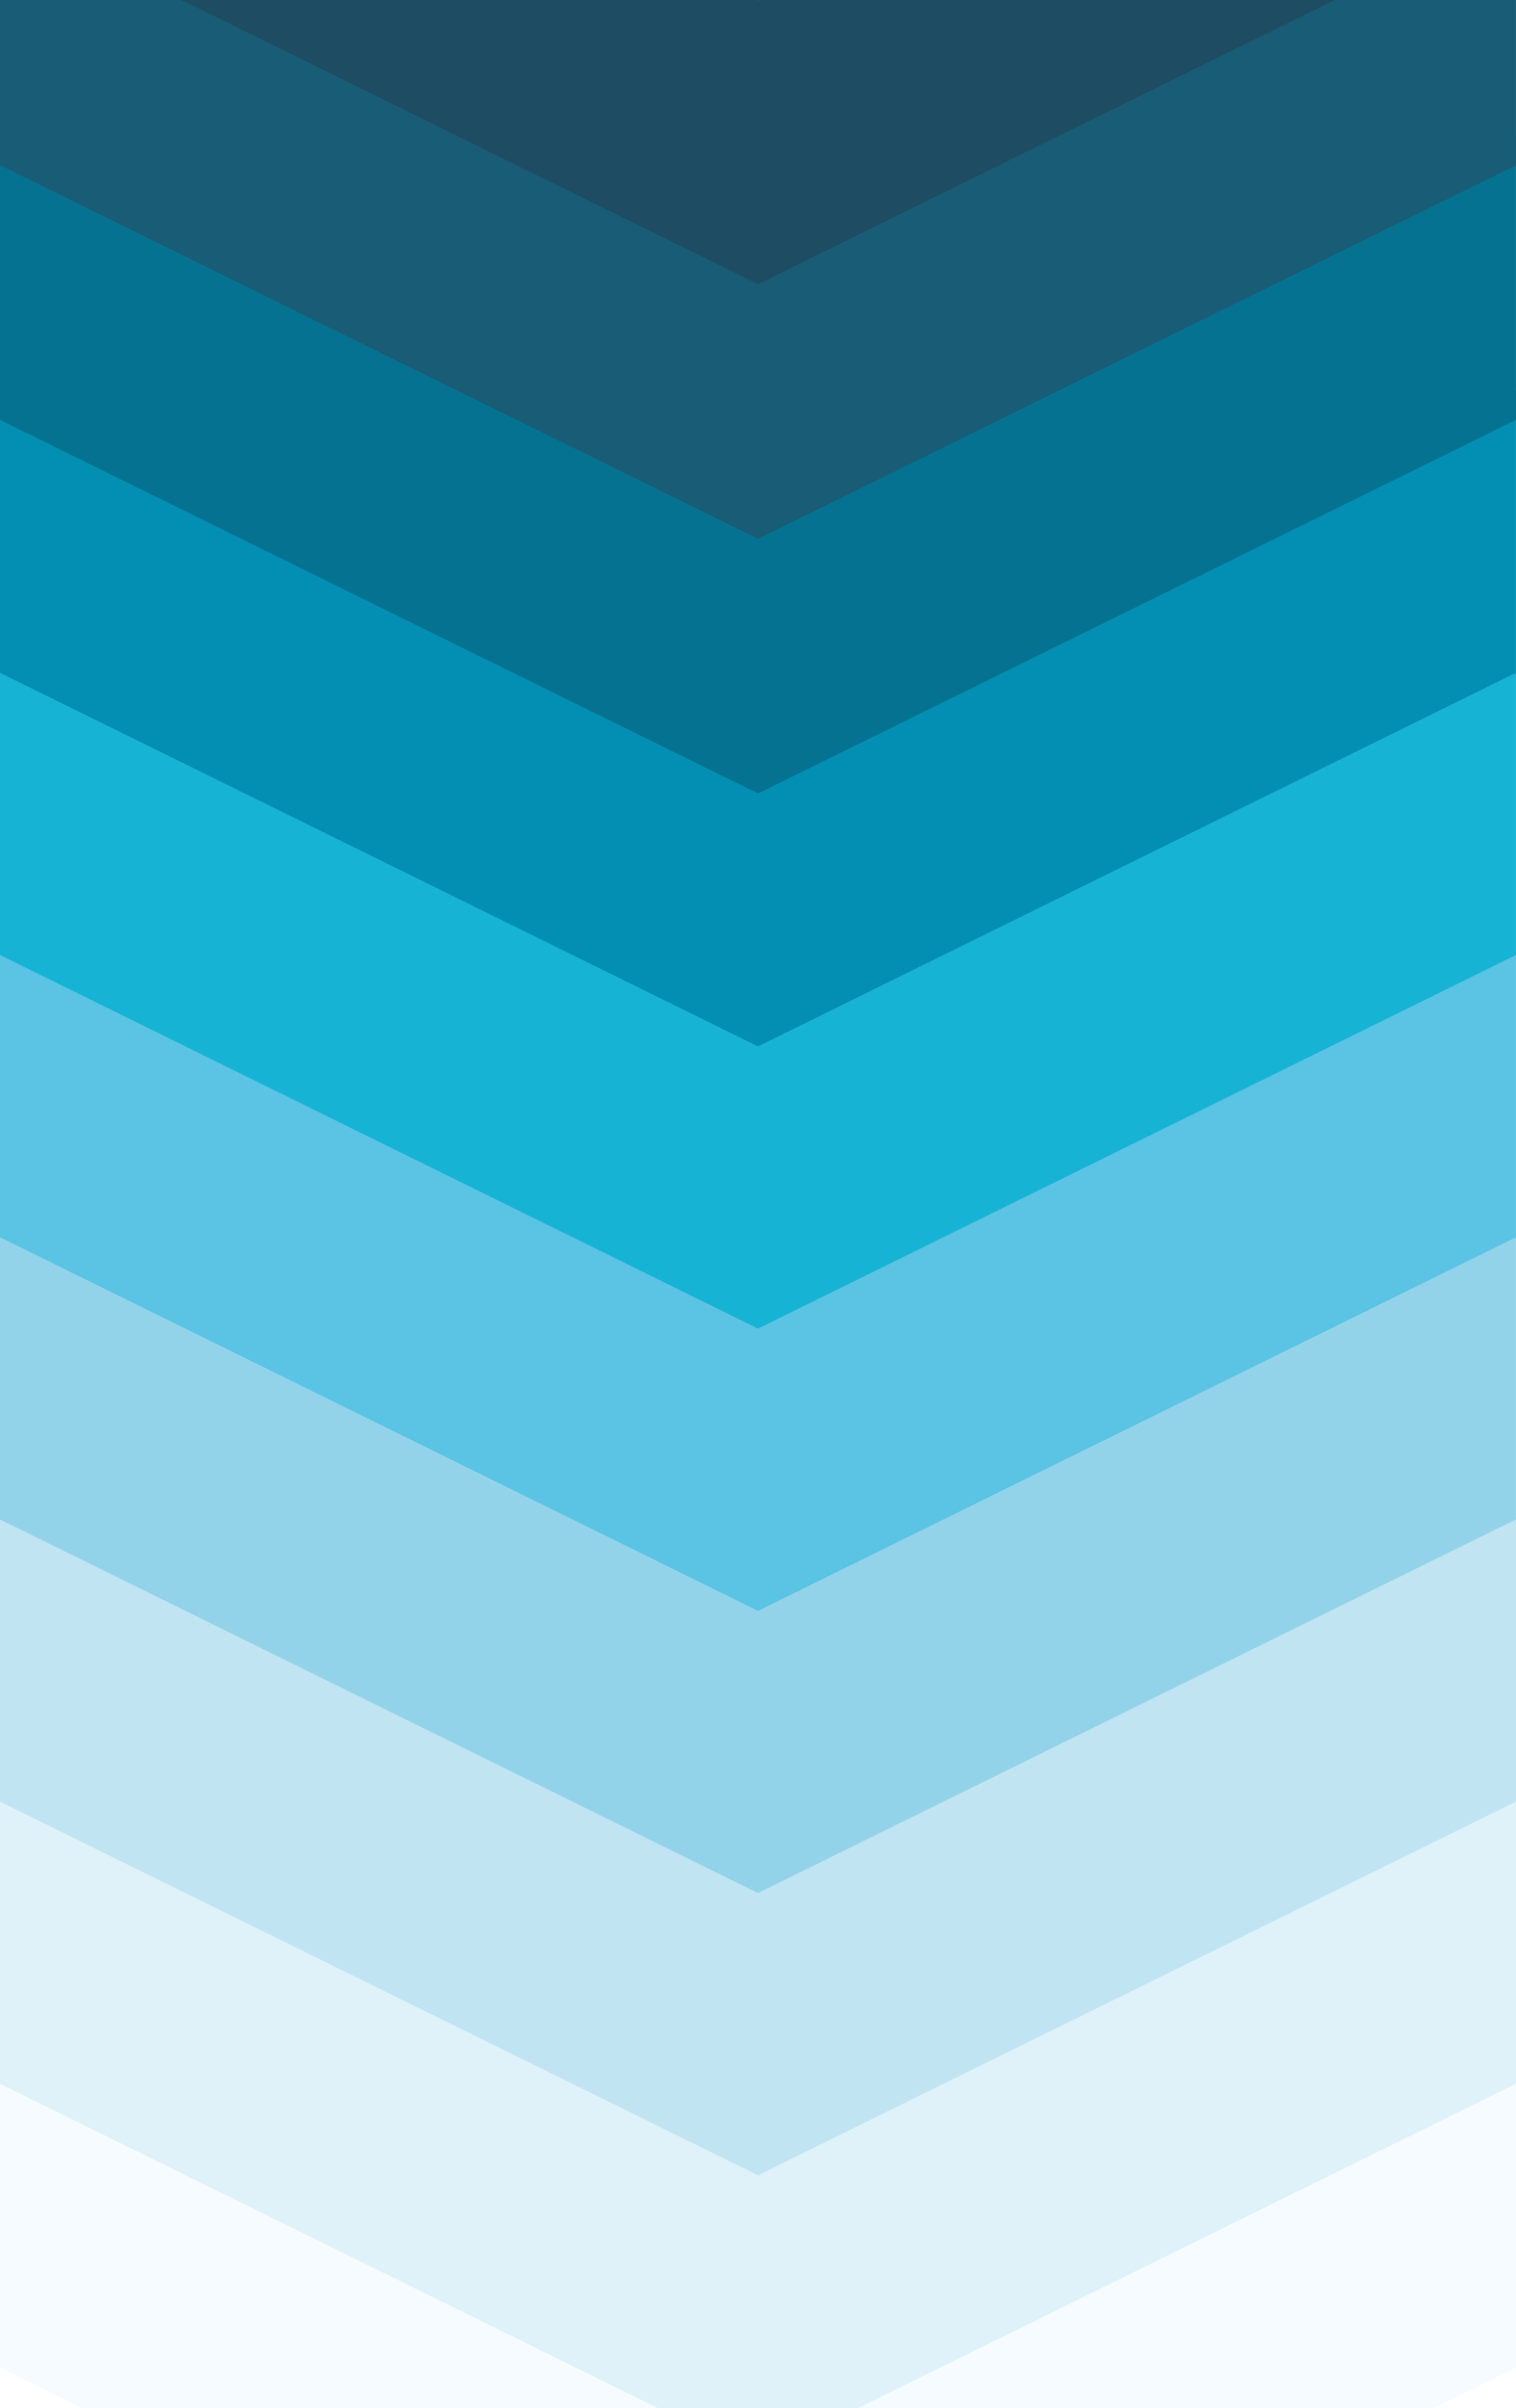
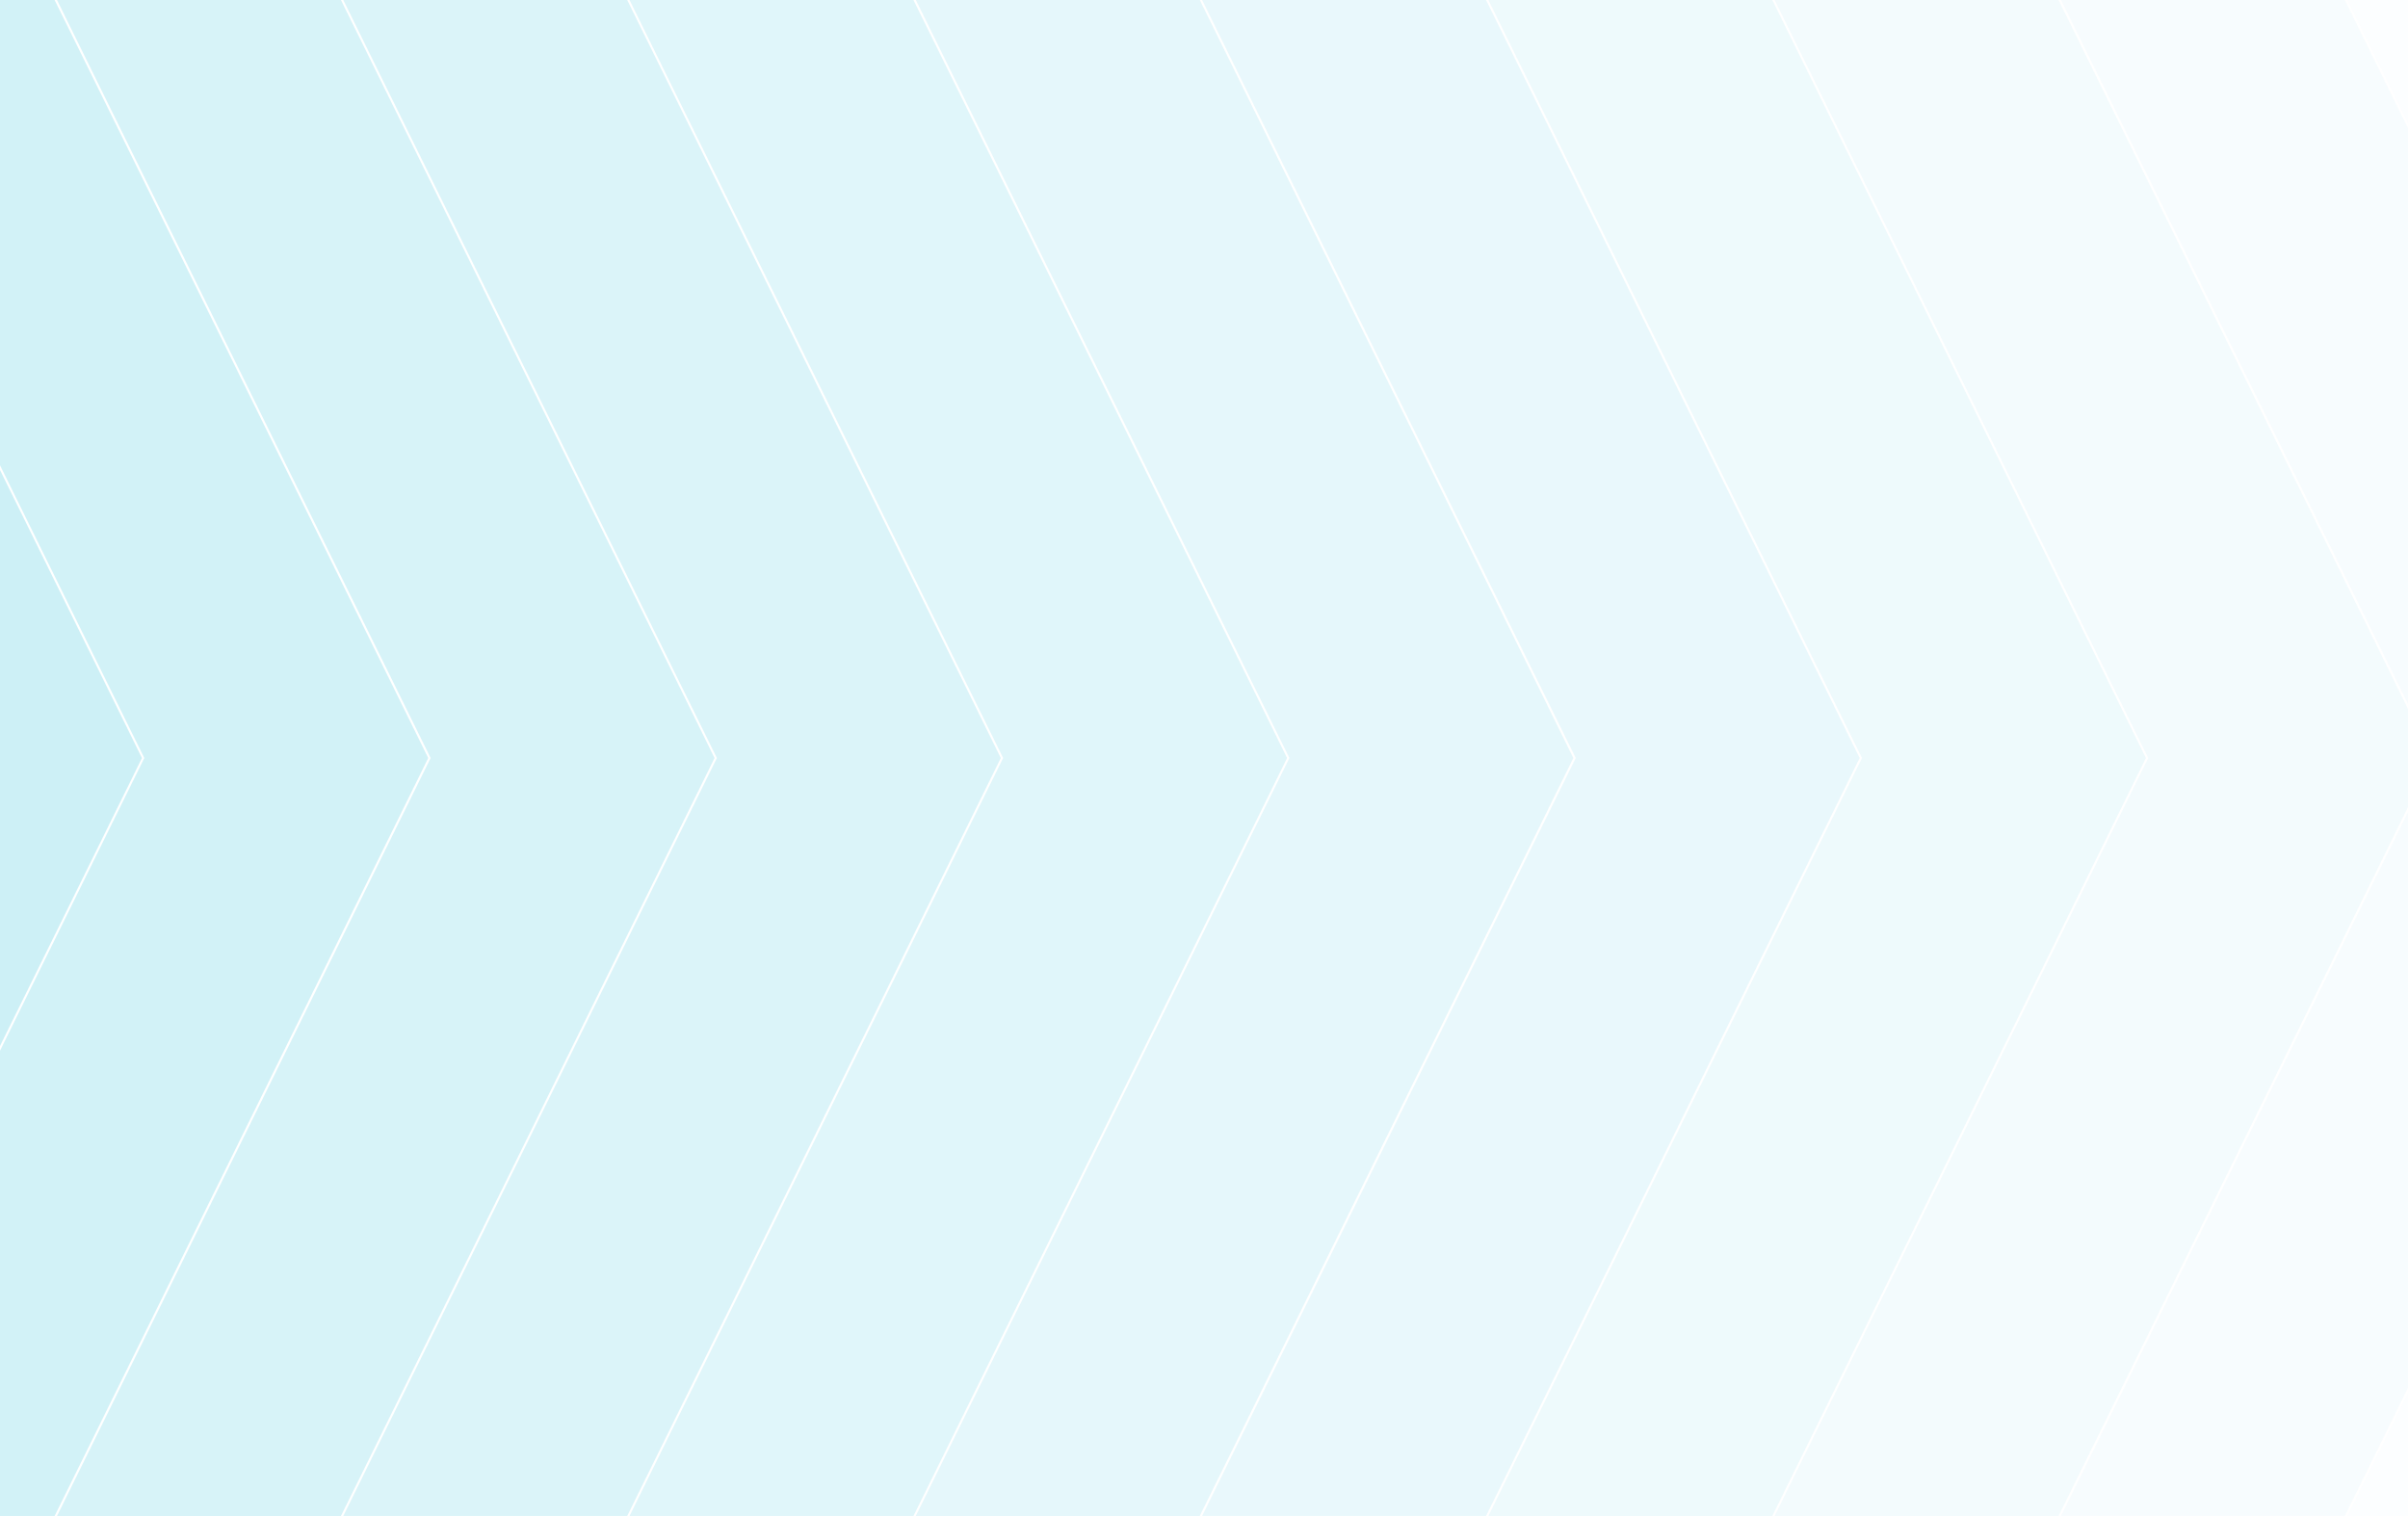
- <svg xmlns="http://www.w3.org/2000/svg" enable-background="new 0 0 2381.1 3782" viewBox="0 0 2381.1 3782">
-   <clipPath id="a">
-     <path d="m0 0h2381.1v3782h-2381.1z" />
-   </clipPath>
-   <g clip-path="url(#a)" fill="none" stroke-miterlimit="10" stroke-width="400">
-     <path d="m-258.7 709 1449.2 714.3 1449.3-714.3" stroke="#038fb3" />
-     <path d="m-258.7 309 1449.2 714.3 1449.3-714.3" stroke="#067291" />
-     <path d="m-258.7-91 1449.2 714.3 1449.3-714.3" stroke="#185c76" />
-     <path d="m-258.7-491 1449.2 714.3 1449.3-714.3" stroke="#1e4c63" />
-     <path d="m-258.7 1152.2 1449.2 714.3 1449.2-714.3" stroke="#17b3d5" />
-     <path d="m-258.7 1595.4 1449.2 714.3 1449.2-714.3" stroke="#5bc3e3" />
-     <path d="m-258.7 2038.7 1449.3 714.3 1449.2-714.3" stroke="#93d3ea" />
-     <path d="m-258.7 2481.9 1449.2 714.3 1449.2-714.3" stroke="#c0e4f2" />
-     <path d="m-258.7 2925.1 1449.2 714.3 1449.2-714.3" stroke="#dff1f9" />
-     <path d="m-258.7 3368.2 1449.2 714.3 1449.2-714.3" stroke="#f5fbfe" />
+ <svg xmlns="http://www.w3.org/2000/svg" xmlns:xlink="http://www.w3.org/1999/xlink" version="1.1" id="Layer_1" x="0px" y="0px" viewBox="0 0 3782 2381.1" style="enable-background:new 0 0 3782 2381.1;" xml:space="preserve">
+   <style type="text/css">
+ 	.st0{display:none;clip-path:url(#SVGID_00000002368871008113680430000003174146986112544952_);}
+ 	.st1{display:inline;fill:none;stroke:#038FB3;stroke-width:400;stroke-miterlimit:10;}
+ 	.st2{display:inline;fill:none;stroke:#075985;stroke-width:400;stroke-miterlimit:10;}
+ 	.st3{display:inline;fill:none;stroke:#185C76;stroke-width:400;stroke-miterlimit:10;}
+ 	.st4{display:inline;fill:none;stroke:#1E4C63;stroke-width:400;stroke-miterlimit:10;}
+ 	.st5{display:inline;fill:none;stroke:#17B3D5;stroke-width:400;stroke-miterlimit:10;}
+ 	.st6{display:inline;fill:none;stroke:#5BC3E3;stroke-width:400;stroke-miterlimit:10;}
+ 	.st7{display:inline;fill:none;stroke:#93D3EA;stroke-width:400;stroke-miterlimit:10;}
+ 	.st8{display:inline;fill:none;stroke:#C0E4F2;stroke-width:400;stroke-miterlimit:10;}
+ 	.st9{display:inline;fill:none;stroke:#DFF1F9;stroke-width:400;stroke-miterlimit:10;}
+ 	.st10{display:inline;fill:none;stroke:#F5FBFE;stroke-width:400;stroke-miterlimit:10;}
+ 	.st11{opacity:0.2;clip-path:url(#SVGID_00000002368871008113680430000003174146986112544952_);}
+ 	.st12{fill:none;stroke:#06B6D4;stroke-width:400;stroke-miterlimit:10;}
+ 	.st13{fill:none;stroke:#1DBDD8;stroke-width:400;stroke-miterlimit:10;}
+ 	.st14{fill:none;stroke:#35C3DD;stroke-width:400;stroke-miterlimit:10;}
+ 	.st15{fill:none;stroke:#4CCAE1;stroke-width:400;stroke-miterlimit:10;}
+ 	.st16{fill:none;stroke:#64D1E5;stroke-width:400;stroke-miterlimit:10;}
+ 	.st17{fill:none;stroke:#7BD7E9;stroke-width:400;stroke-miterlimit:10;}
+ 	.st18{fill:none;stroke:#92DEEE;stroke-width:400;stroke-miterlimit:10;}
+ 	.st19{fill:none;stroke:#AAE5F2;stroke-width:400;stroke-miterlimit:10;}
+ 	.st20{fill:none;stroke:#C1ECF6;stroke-width:400;stroke-miterlimit:10;}
+ 	.st21{fill:none;stroke:#D9F2FB;stroke-width:400;stroke-miterlimit:10;}
+ 	.st22{fill:none;stroke:#F0F9FF;stroke-width:400;stroke-miterlimit:10;}
+ </style>
+   <g>
+     <defs>
+       <rect id="SVGID_1_" y="0" width="3782" height="2381.1" />
+     </defs>
+     <clipPath id="SVGID_00000106870012539546515440000005439107075628368045_">
+       <use xlink:href="#SVGID_1_" style="overflow:visible;" />
+     </clipPath>
+     <g style="display:none;clip-path:url(#SVGID_00000106870012539546515440000005439107075628368045_);">
+       <path class="st1" d="M709,2639.8l714.3-1449.2L709-258.7" />
+       <path class="st2" d="M309,2639.8l714.3-1449.2L309-258.7" />
+       <path class="st3" d="M-91,2639.8l714.3-1449.2L-91-258.7" />
+       <path class="st4" d="M-491,2639.8l714.3-1449.2L-491-258.7" />
+       <path class="st5" d="M1152.2,2639.8l714.3-1449.2L1152.2-258.6" />
+       <path class="st6" d="M1595.4,2639.8l714.3-1449.2L1595.4-258.6" />
+       <path class="st7" d="M2038.7,2639.8L2753,1190.5L2038.7-258.7" />
+       <path class="st8" d="M2481.9,2639.8l714.3-1449.2L2481.9-258.6" />
+       <path class="st9" d="M2925.1,2639.8l714.3-1449.2L2925.1-258.6" />
+       <path class="st10" d="M3368.2,2639.8l714.3-1449.2L3368.2-258.6" />
+     </g>
+     <g style="opacity:0.2;clip-path:url(#SVGID_00000106870012539546515440000005439107075628368045_);">
+       <path class="st12" d="M-714.3,2639.8L0,1190.6L-714.3-258.7" />
+       <polyline class="st13" points="-264.7,2639.8 449.6,1190.6 -264.7,-258.7   " />
+       <polyline class="st14" points="185,2639.8 899.3,1190.6 185,-258.7   " />
+       <polyline class="st15" points="634.6,2639.8 1348.9,1190.6 634.6,-258.7   " />
+       <polyline class="st16" points="1084.2,2639.8 1798.5,1190.6 1084.2,-258.7   " />
+       <polyline class="st17" points="1533.8,2639.8 2248.1,1190.6 1533.9,-258.7   " />
+       <polyline class="st18" points="1983.5,2639.8 2697.8,1190.6 1983.5,-258.7   " />
+       <polyline class="st19" points="2433.1,2639.8 3147.4,1190.6 2433.1,-258.7   " />
+       <polyline class="st20" points="2882.7,2639.8 3597,1190.6 2882.7,-258.7   " />
+       <polyline class="st21" points="3332.4,2639.8 4046.7,1190.6 3332.4,-258.7   " />
+       <path class="st22" d="M3782,2639.8l714.3-1449.2L3782-258.7" />
+     </g>
  </g>
</svg>
